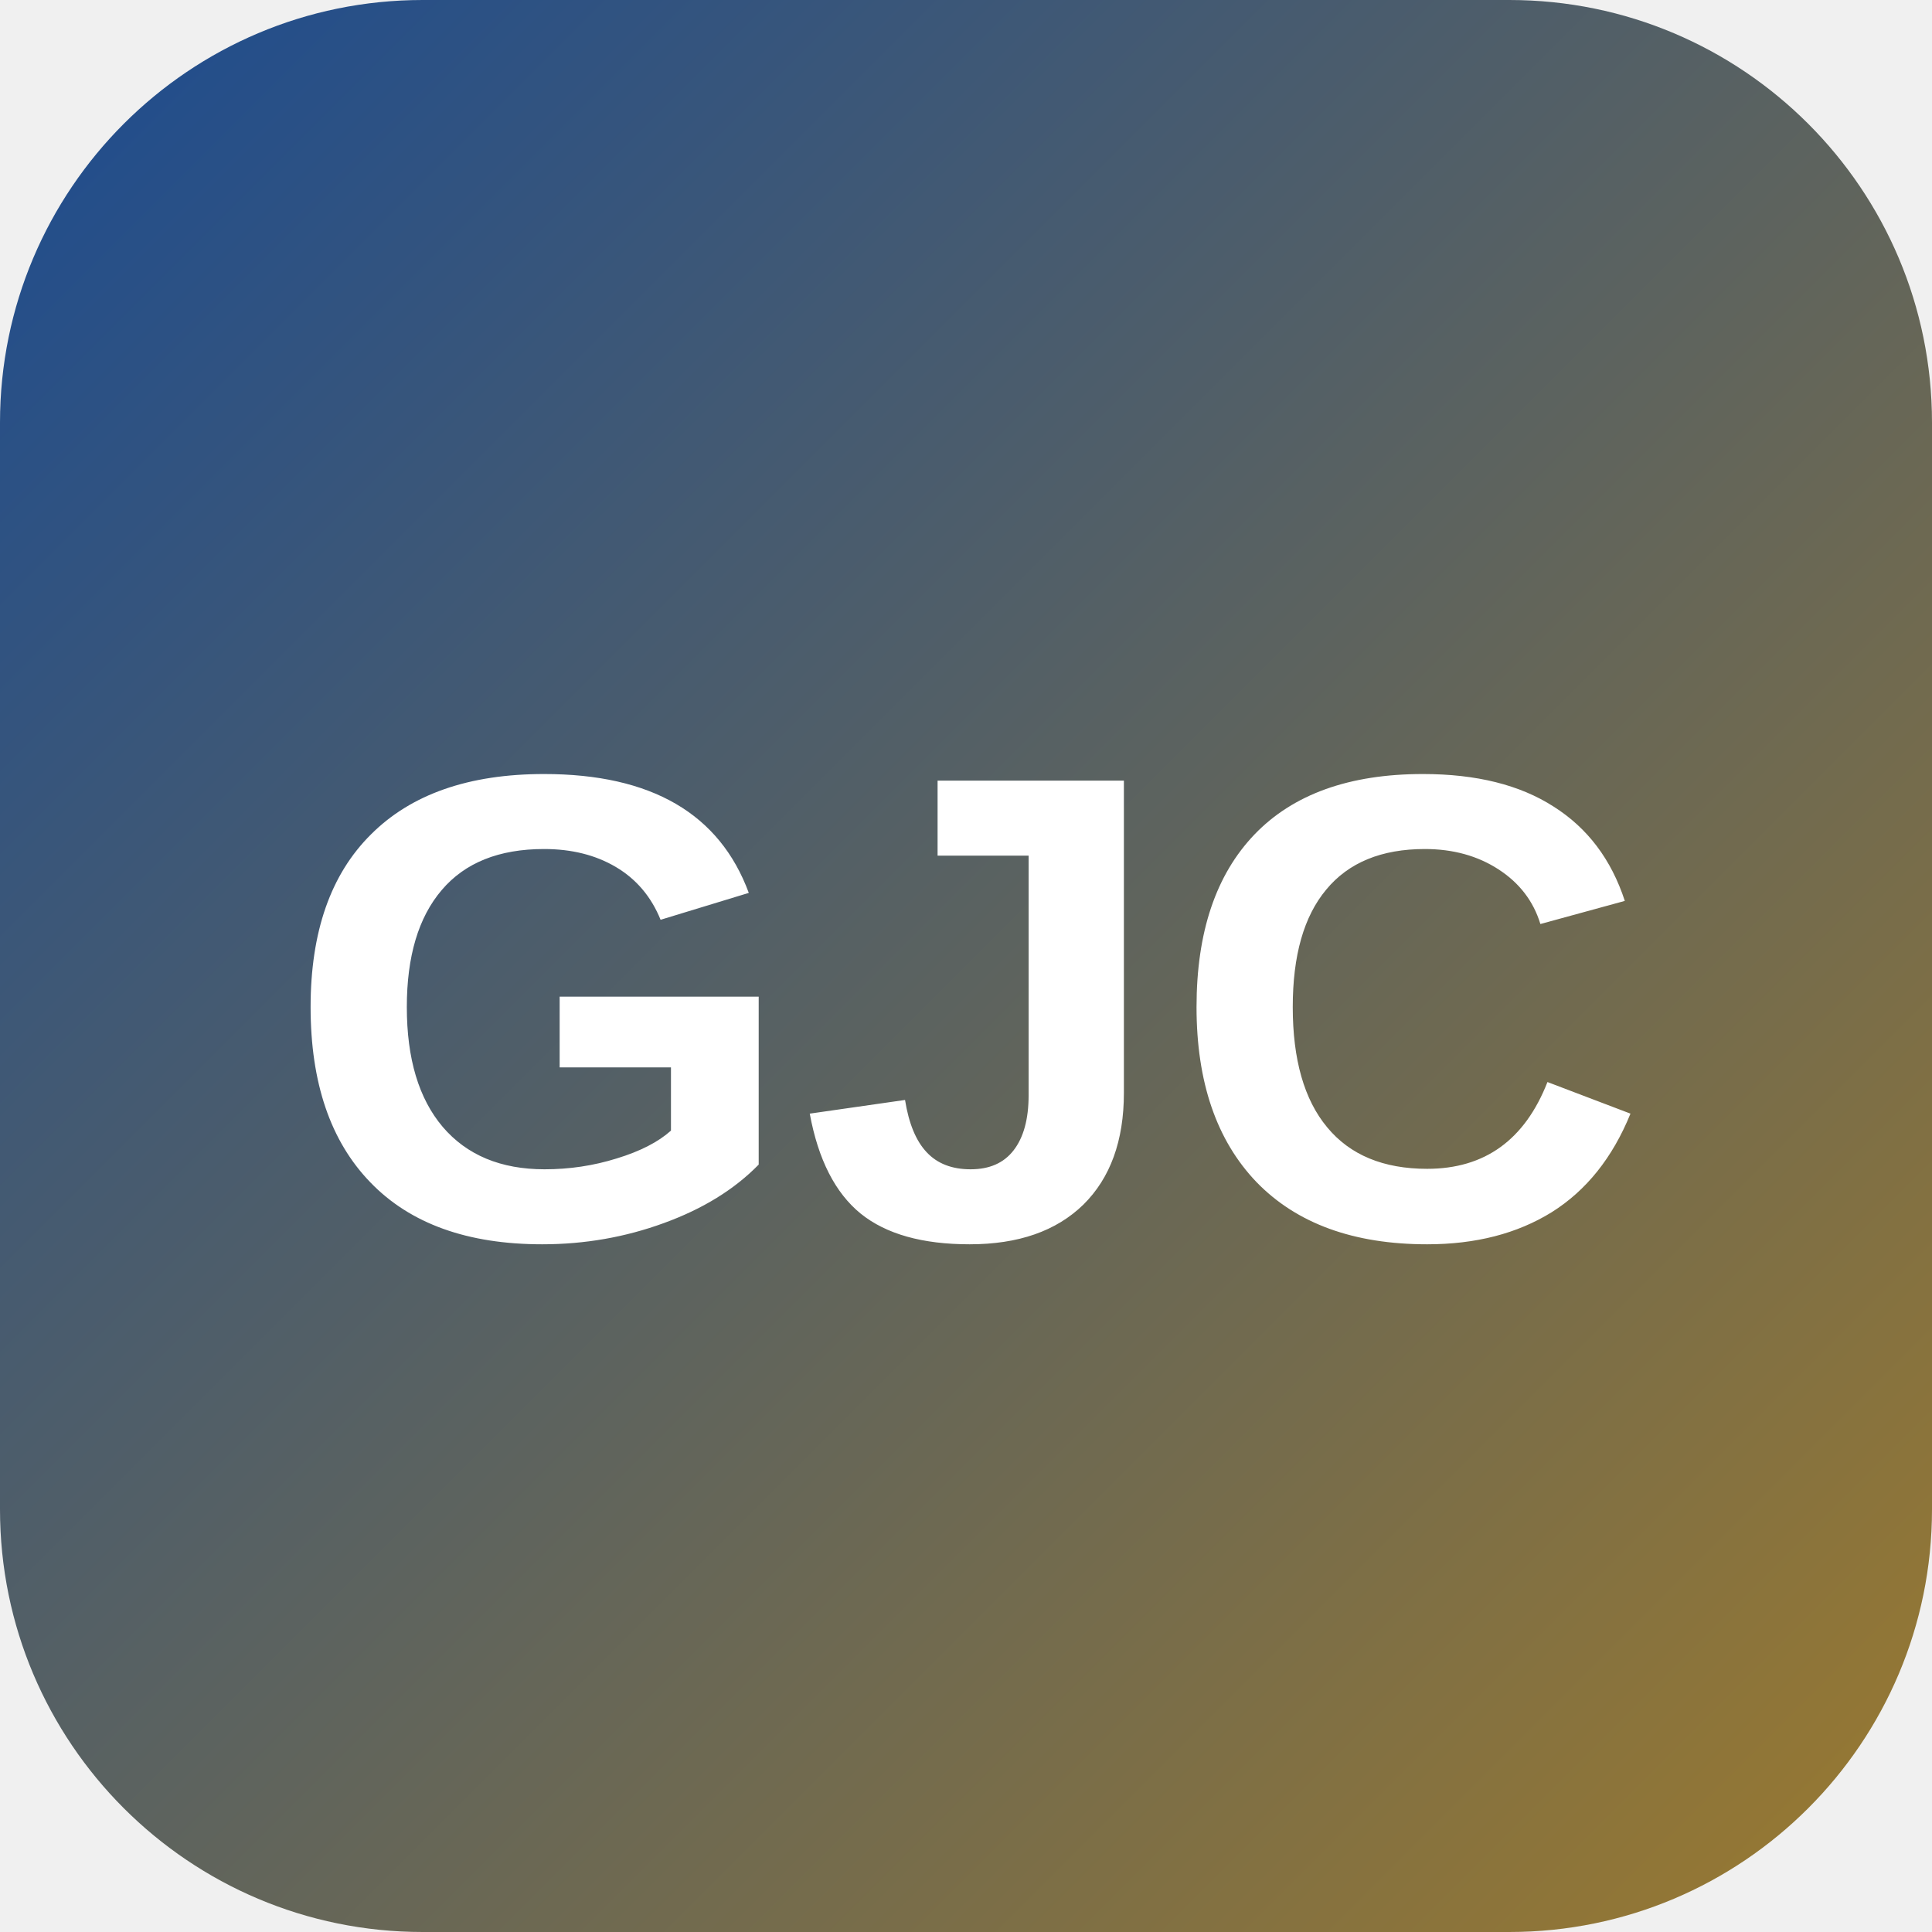
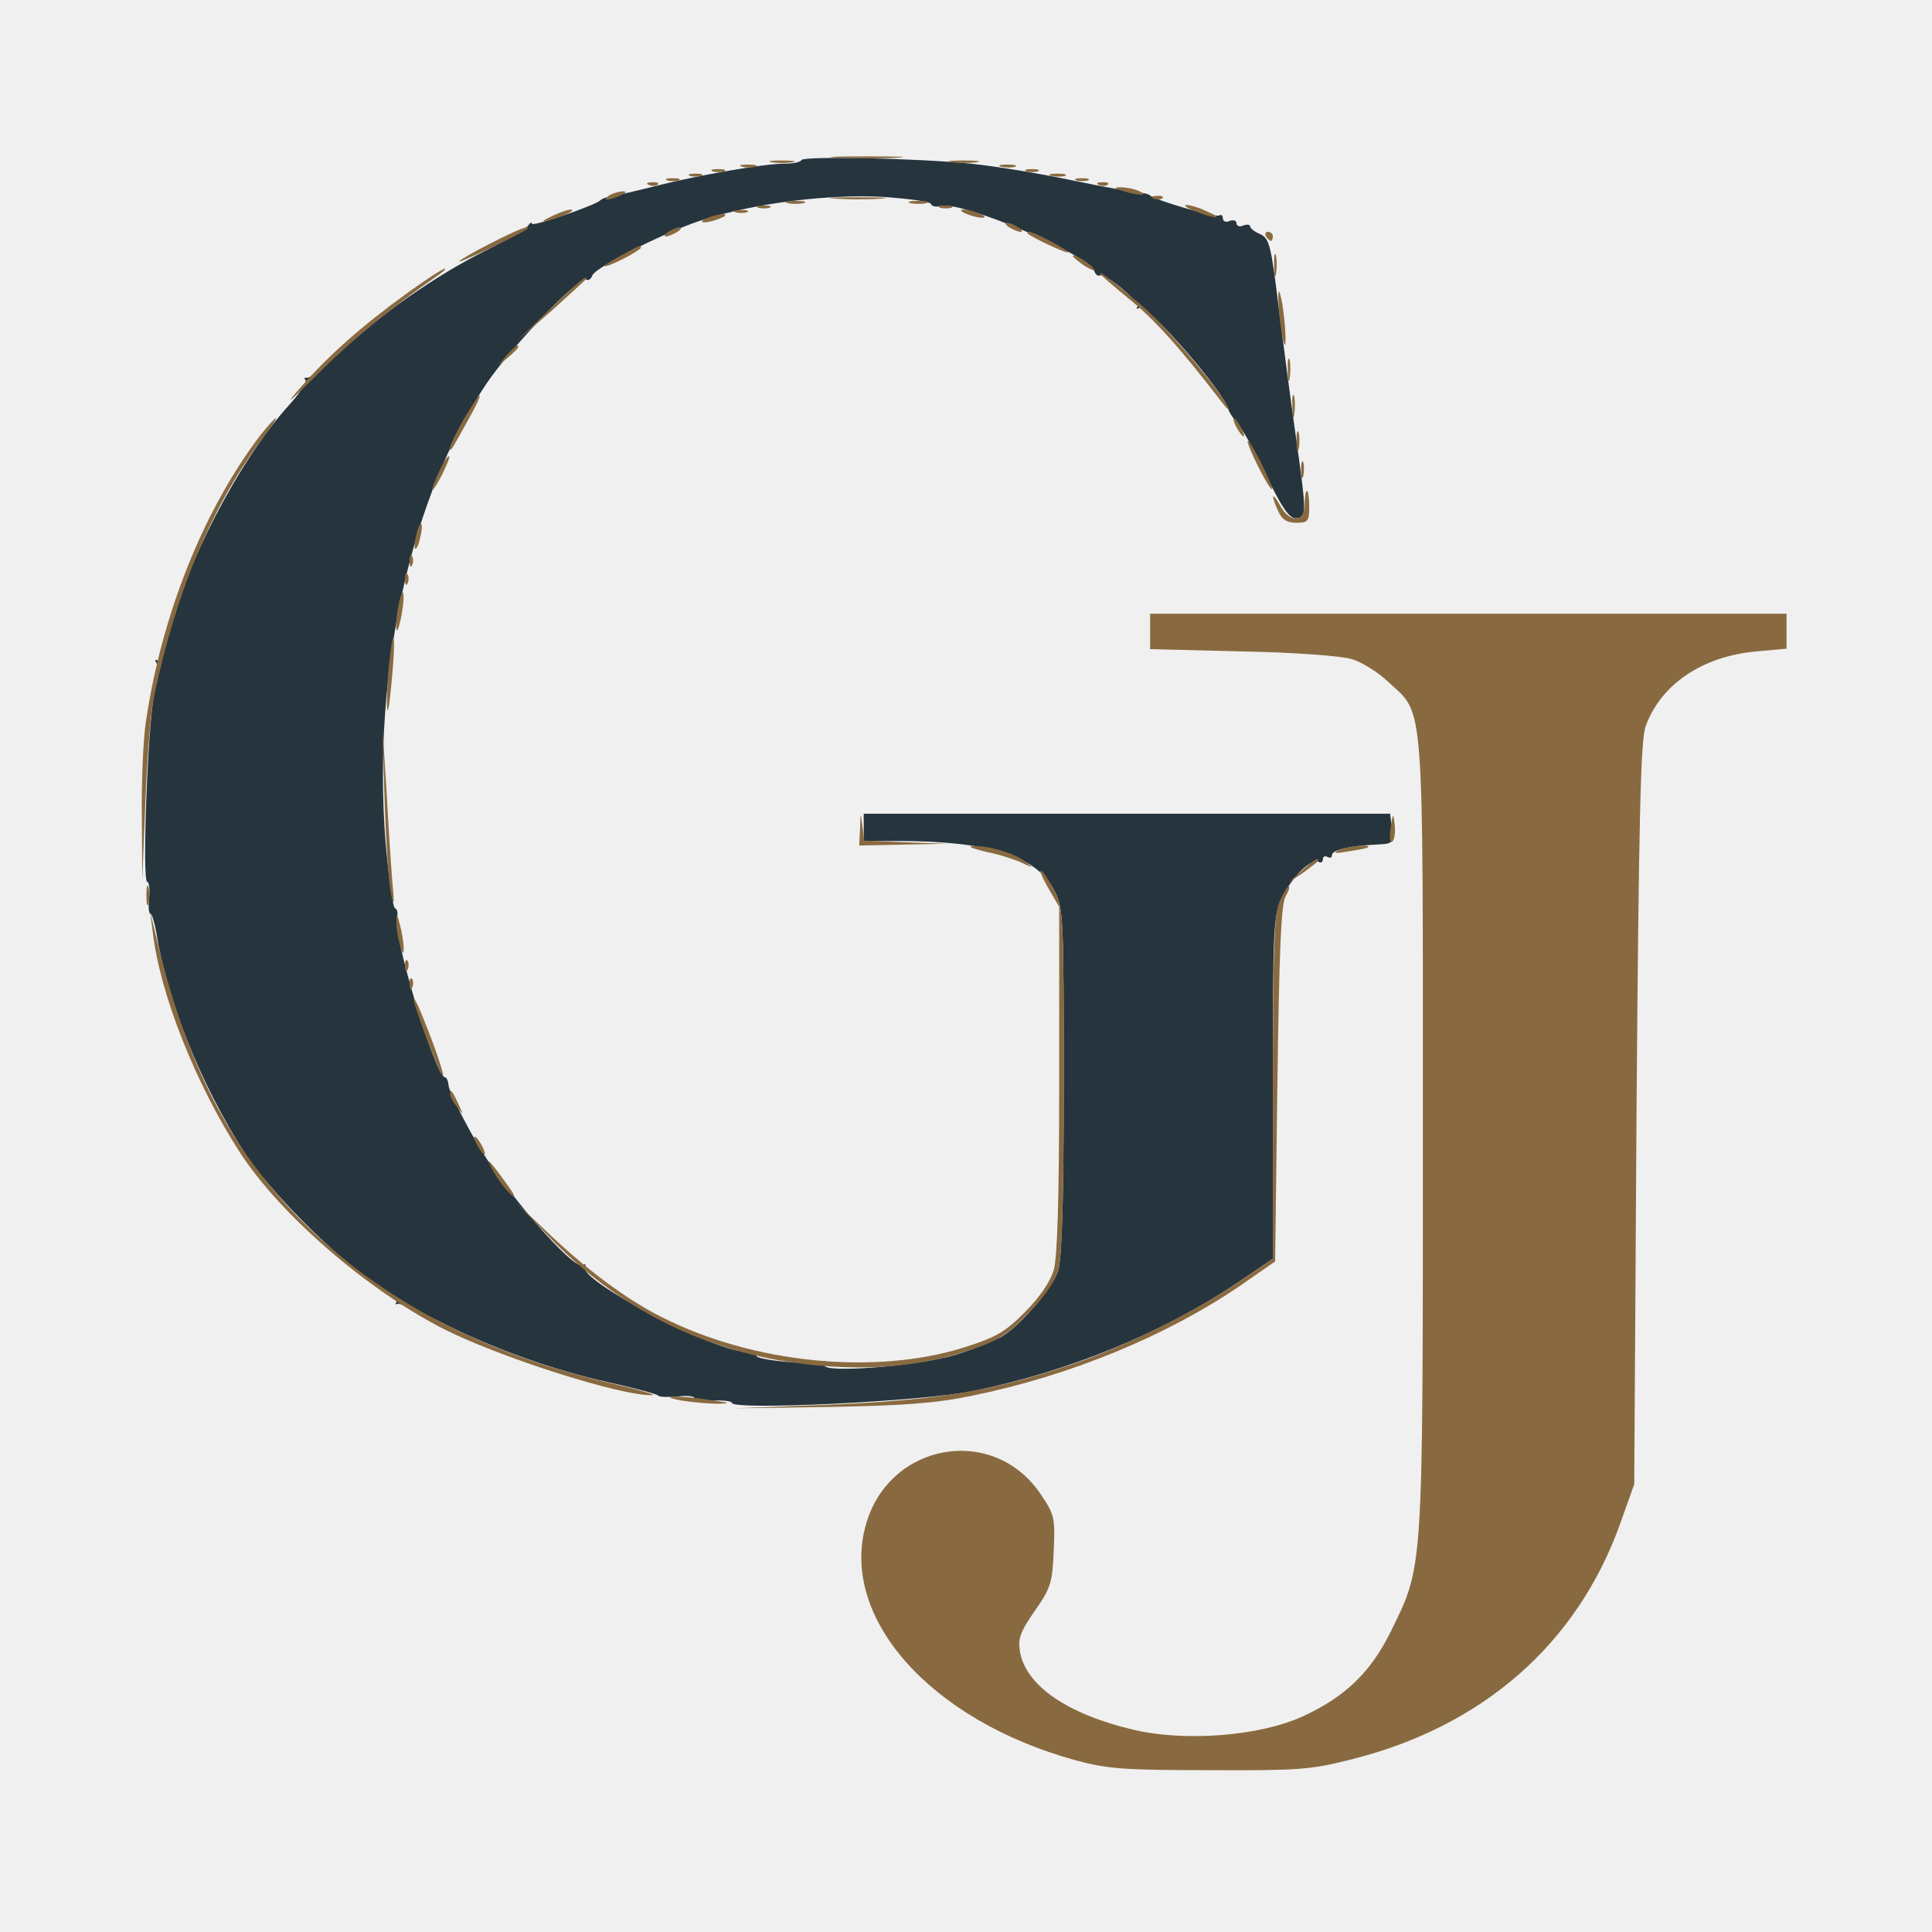
- <svg xmlns="http://www.w3.org/2000/svg" viewBox="0 0 64 64">
-   <defs>
-     <linearGradient id="g" x1="0%" y1="0%" x2="100%" y2="100%">
-       <stop offset="0%" stop-color="#1B4B91" />
-       <stop offset="100%" stop-color="#9C7A2E" />
-     </linearGradient>
-   </defs>
-   <rect width="64" height="64" rx="14" fill="url(#g)" />
-   <text x="32" y="41" text-anchor="middle" font-family="Arial, sans-serif" font-weight="700" font-size="22" fill="#FFFFFF">GJC</text>
+ <svg xmlns="http://www.w3.org/2000/svg" viewBox="0 0 425 425">
+   <g transform="translate(0,425) scale(0.1,-0.1)" fill="#26343E" stroke="none">
+     <path d="M1763 3898 c-2 -5 -19 -8 -37 -8 -46 0 -194 -26 -291 -51 -44 -11 -87 -21 -95 -22 -8 -1 -17 -5 -20 -8 -9 -10 -150 -59 -150 -51 0 4 -4 2 -8 -4 -4 -6 -47 -32 -97 -57 -106 -53 -228 -138 -317 -222 -34 -32 -67 -58 -73 -56 -5 1 -7 -1 -3 -5 4 -3 -12 -29 -37 -56 -110 -122 -230 -354 -266 -511 -7 -33 -16 -54 -22 -50 -6 3 -7 1 -3 -5 4 -7 2 -38 -5 -69 -14 -72 -27 -413 -15 -413 4 0 6 -16 4 -35 -2 -19 -1 -35 3 -35 3 0 9 -19 13 -42 23 -148 99 -336 193 -482 54 -84 196 -227 280 -283 34 -22 59 -44 55 -48 -4 -4 -2 -5 3 -3 6 1 46 -16 90 -38 110 -57 250 -108 375 -135 58 -13 106 -26 108 -29 1 -3 21 -4 43 -2 23 3 39 0 36 -4 -3 -5 15 -7 39 -5 24 1 44 -1 44 -5 0 -17 419 3 530 26 212 43 419 128 586 241 l74 50 0 376 c0 361 1 378 21 420 22 45 65 87 80 77 5 -3 9 0 9 6 0 6 5 8 10 5 6 -3 10 -2 10 4 0 11 37 20 95 23 40 2 40 2 37 35 l-4 33 -579 0 -579 0 0 -30 0 -30 73 0 c204 0 308 -33 347 -110 19 -37 20 -59 20 -416 0 -266 -4 -389 -12 -418 -15 -50 -120 -161 -144 -152 -8 3 -13 2 -10 -3 3 -4 -29 -18 -71 -31 -87 -26 -301 -42 -289 -22 5 8 1 10 -9 6 -19 -8 -147 5 -141 14 2 4 -10 8 -28 9 -74 4 -366 159 -349 186 3 6 1 7 -5 4 -20 -13 -174 165 -235 272 -32 56 -59 111 -60 122 -1 10 -4 19 -8 19 -21 0 -115 314 -106 351 3 10 1 19 -4 21 -5 2 -14 68 -21 147 -29 374 55 757 222 1007 55 81 205 238 220 229 4 -3 10 1 13 9 7 19 169 100 248 124 115 36 273 55 389 49 58 -4 106 -10 108 -16 2 -5 11 -7 21 -4 45 12 324 -106 338 -143 3 -8 8 -12 12 -10 11 7 91 -60 83 -69 -4 -5 -2 -5 5 -2 16 10 186 -185 195 -223 2 -7 11 -21 20 -31 10 -10 38 -61 63 -114 35 -72 51 -95 65 -95 25 0 25 7 0 184 -11 77 -28 206 -38 286 -16 131 -20 146 -40 155 -12 5 -22 13 -22 17 0 4 -7 5 -15 2 -8 -4 -15 -1 -15 5 0 6 -7 8 -15 5 -8 -4 -15 -1 -15 6 0 6 -4 9 -8 6 -9 -5 -142 34 -152 44 -3 3 -14 6 -25 6 -11 1 -78 13 -150 28 -71 15 -170 31 -220 36 -117 12 -366 17 -372 8z" />
+   </g>
+   <g transform="translate(0,425) scale(0.1,-0.1)" fill="#896A40" stroke="none">
+     <path d="M1843 3903 c37 -2 96 -2 130 0 34 2 4 3 -68 3 -71 0 -99 -1 -62 -3z M1698 3893 c12 -2 32 -2 45 0 12 2 2 4 -23 4 -25 0 -35 -2 -22 -4z M2093 3893 c15 -2 39 -2 55 0 15 2 2 4 -28 4 -30 0 -43 -2 -27 -4z M1633 3883 c9 -2 23 -2 30 0 6 3 -1 5 -18 5 -16 0 -22 -2 -12 -5z M2203 3883 c9 -2 23 -2 30 0 6 3 -1 5 -18 5 -16 0 -22 -2 -12 -5z M1568 3873 c6 -2 18 -2 25 0 6 3 1 5 -13 5 -14 0 -19 -2 -12 -5z M2258 3873 c6 -2 18 -2 25 0 6 3 1 5 -13 5 -14 0 -19 -2 -12 -5z M1518 3863 c6 -2 18 -2 25 0 6 3 1 5 -13 5 -14 0 -19 -2 -12 -5z M2313 3863 c9 -2 23 -2 30 0 6 3 -1 5 -18 5 -16 0 -22 -2 -12 -5z M1468 3853 c6 -2 18 -2 25 0 6 3 1 5 -13 5 -14 0 -19 -2 -12 -5z M2368 3853 c6 -2 18 -2 25 0 6 3 1 5 -13 5 -14 0 -19 -2 -12 -5z M1428 3843 c7 -3 16 -2 19 1 4 3 -2 6 -13 5 -11 0 -14 -3 -6 -6z M2418 3843 c7 -3 16 -2 19 1 4 3 -2 6 -13 5 -11 0 -14 -3 -6 -6z M2470 3830 c34 -11 60 -11 35 0 -11 5 -29 8 -40 8 -16 0 -15 -2 5 -8z M1340 3820 c-18 -12 -2 -12 25 0 13 6 15 9 5 9 -8 0 -22 -4 -30 -9z M1838 3813 c29 -2 74 -2 100 0 26 2 2 3 -53 3 -55 0 -76 -1 -47 -3z M2538 3813 c7 -3 16 -2 19 1 4 3 -2 6 -13 5 -11 0 -14 -3 -6 -6z M1733 3803 c9 -2 25 -2 35 0 9 3 1 5 -18 5 -19 0 -27 -2 -17 -5z M2003 3803 c9 -2 25 -2 35 0 9 3 1 5 -18 5 -19 0 -27 -2 -17 -5z M1668 3793 c6 -2 18 -2 25 0 6 3 1 5 -13 5 -14 0 -19 -2 -12 -5z M2068 3793 c6 -2 18 -2 25 0 6 3 1 5 -13 5 -14 0 -19 -2 -12 -5z M2630 3785 c46 -18 64 -17 25 0 -16 8 -37 14 -45 14 -8 0 1 -7 20 -14z M1215 3775 c-25 -12 -26 -14 -5 -9 28 7 60 23 45 23 -5 0 -23 -6 -40 -14z M1618 3783 c6 -2 18 -2 25 0 6 3 1 5 -13 5 -14 0 -19 -2 -12 -5z M2125 3780 c11 -5 27 -9 35 -9 9 0 8 4 -5 9 -11 5 -27 9 -35 9 -9 0 -8 -4 5 -9z M1555 3770 c-13 -5 -14 -9 -5 -9 8 0 24 4 35 9 13 5 14 9 5 9 -8 0 -24 -4 -35 -9z M2220 3750 c8 -5 20 -10 25 -10 6 0 3 5 -5 10 -8 5 -19 10 -25 10 -5 0 -3 -5 5 -10z M1078 3714 c-38 -19 -68 -37 -68 -39 0 -5 139 62 149 71 14 13 -23 -2 -81 -32z M1470 3740 c-8 -5 -10 -10 -5 -10 6 0 17 5 25 10 8 5 11 10 5 10 -5 0 -17 -5 -25 -10z M2261 3736 c10 -9 89 -46 89 -41 0 5 -75 45 -86 45 -4 0 -5 -2 -3 -4z M2785 3730 c3 -5 8 -10 11 -10 2 0 4 5 4 10 0 6 -5 10 -11 10 -5 0 -7 -4 -4 -10z M1368 3689 c-21 -11 -38 -22 -38 -24 0 -3 18 4 40 15 22 11 40 23 40 25 0 7 0 7 -42 -16z M2803 3665 c0 -22 2 -30 4 -17 2 12 2 30 0 40 -3 9 -5 -1 -4 -23z M2360 3687 c0 -3 12 -12 26 -22 15 -9 23 -12 20 -6 -7 11 -46 35 -46 28z M894 3604 c-98 -71 -172 -136 -237 -211 -33 -38 -20 -27 39 31 76 77 166 150 264 218 14 9 22 17 19 17 -4 1 -42 -24 -85 -55z M2420 3648 c0 -2 29 -27 63 -55 55 -44 112 -107 205 -228 13 -17 19 -21 13 -10 -20 41 -143 185 -194 227 -68 57 -87 71 -87 66z M1209 3569 l-74 -71 78 68 c42 38 77 70 77 71 0 8 -12 -2 -81 -68z M2812 3595 c0 -16 3 -50 7 -75 6 -33 9 -37 9 -15 0 17 -3 50 -7 75 -6 33 -9 37 -9 15z M1114 3468 l-19 -23 23 19 c21 18 27 26 19 26 -2 0 -12 -10 -23 -22z M2833 3435 c0 -22 2 -30 4 -17 2 12 2 30 0 40 -3 9 -5 -1 -4 -23z M2843 3355 c0 -22 2 -30 4 -17 2 12 2 30 0 40 -3 9 -5 -1 -4 -23z M1020 3328 c-16 -29 -30 -57 -30 -62 0 -12 1 -10 38 57 18 31 30 57 27 57 -2 0 -18 -24 -35 -52z M573 3293 c-124 -163 -217 -393 -252 -630 -6 -39 -10 -134 -9 -210 l1 -138 7 175 c4 96 12 199 19 228 49 234 130 426 244 575 16 20 26 37 24 37 -3 0 -18 -17 -34 -37z M2720 3310 c6 -11 13 -20 16 -20 2 0 0 9 -6 20 -6 11 -13 20 -16 20 -2 0 0 -9 6 -20z M2852 3280 c0 -19 2 -27 5 -17 2 9 2 25 0 35 -3 9 -5 1 -5 -18z M2767 3225 c15 -30 29 -53 31 -51 4 5 -46 106 -53 106 -3 0 7 -25 22 -55z M967 3215 c-24 -50 -20 -58 4 -12 11 22 19 41 17 43 -3 2 -12 -12 -21 -31z M2862 3215 c0 -16 2 -22 5 -12 2 9 2 23 0 30 -3 6 -5 -1 -5 -18z M2870 3140 c0 -40 -33 -41 -54 -2 -18 32 -21 24 -4 -13 8 -18 19 -25 40 -25 25 0 28 3 28 35 0 19 -2 35 -5 35 -3 0 -5 -13 -5 -30z M916 3074 c-4 -14 -5 -28 -3 -31 3 -2 8 8 11 23 4 14 5 28 3 31 -3 2 -8 -8 -11 -23z M901 3014 c0 -11 3 -14 6 -6 3 7 2 16 -1 19 -3 4 -6 -2 -5 -13z M891 2974 c0 -11 3 -14 6 -6 3 7 2 16 -1 19 -3 4 -6 -2 -5 -13z M875 2910 c-4 -23 -5 -43 -2 -46 2 -3 7 14 11 37 4 23 5 44 2 46 -2 2 -7 -14 -11 -37z M2530 2861 l0 -39 203 -5 c113 -2 219 -10 241 -17 21 -6 58 -29 81 -51 79 -73 75 -23 75 -998 0 -969 1 -943 -70 -1089 -45 -91 -101 -145 -195 -188 -94 -43 -258 -56 -372 -29 -144 34 -235 96 -249 170 -5 30 -1 43 32 91 36 51 39 63 42 133 3 71 2 79 -28 123 -103 155 -333 116 -385 -65 -59 -205 141 -431 460 -519 70 -19 106 -22 295 -22 194 -1 224 1 310 23 291 72 499 254 594 519 l31 87 5 815 c5 651 9 822 20 852 33 92 124 154 243 165 l67 6 0 38 0 39 -700 0 -700 0 0 -39z M857 2800 c-4 -30 -6 -75 -6 -100 1 -27 5 -9 10 45 10 99 6 142 -4 55z M846 2490 c3 -91 9 -183 14 -205 7 -32 8 -26 3 26 -3 36 -9 129 -13 205 l-9 139 5 -165z M1892 2428 l-2 -38 98 2 97 2 -92 3 -92 4 -4 32 c-4 31 -4 31 -5 -5z M3059 2428 c-3 -22 -1 -34 4 -29 5 5 7 21 5 37 -3 27 -4 26 -9 -8z M2170 2376 c30 -6 66 -18 80 -25 24 -11 24 -11 5 4 -23 18 -80 35 -115 34 -14 0 0 -6 30 -13z M2945 2380 c-14 -7 -8 -8 20 -3 22 3 42 7 44 9 9 8 -45 2 -64 -6z M2863 2334 l-28 -25 33 22 c17 13 32 24 32 26 0 8 -11 1 -37 -23z M2305 2298 l25 -43 0 -379 c0 -268 -4 -391 -12 -420 -8 -26 -31 -60 -64 -93 -43 -43 -63 -55 -133 -77 -197 -62 -465 -35 -666 67 -74 37 -159 100 -240 176 l-80 76 70 -73 c156 -162 346 -257 567 -283 130 -15 245 -6 349 27 72 23 90 33 139 83 36 36 60 70 68 97 8 29 12 152 12 418 0 356 -1 379 -20 416 -11 21 -24 41 -29 45 -6 3 1 -14 14 -37z M322 2280 c0 -19 2 -27 5 -17 2 9 2 25 0 35 -3 9 -5 1 -5 -18z M2814 2265 c-11 -28 -14 -105 -14 -409 l0 -375 -74 -50 c-106 -72 -255 -145 -376 -185 -172 -57 -291 -76 -525 -86 l-210 -8 210 3 c165 3 233 8 315 25 215 44 428 132 590 243 l75 52 5 390 c4 292 8 396 18 413 7 12 10 22 7 22 -3 0 -13 -16 -21 -35z M336 2200 c15 -134 94 -334 191 -484 89 -138 282 -305 452 -391 124 -62 390 -147 456 -144 11 0 -29 12 -90 26 -277 63 -505 182 -677 353 -164 164 -260 352 -327 640 l-11 45 6 -45z M872 2220 c0 -14 4 -36 8 -50 6 -20 8 -21 8 -5 0 11 -4 34 -8 50 -7 27 -8 27 -8 5z M891 2124 c0 -11 3 -14 6 -6 3 7 2 16 -1 19 -3 4 -6 -2 -5 -13z M901 2084 c0 -11 3 -14 6 -6 3 7 2 16 -1 19 -3 4 -6 -2 -5 -13z M910 2052 c0 -16 61 -175 65 -170 2 2 -11 44 -30 93 -19 50 -34 84 -35 77z M990 1844 c0 -6 7 -19 16 -30 14 -18 14 -18 3 6 -14 31 -19 36 -19 24z M1050 1730 c6 -11 13 -20 16 -20 2 0 0 9 -6 20 -6 11 -13 20 -16 20 -2 0 0 -9 6 -20z M1086 1672 c10 -18 28 -41 38 -50 12 -10 8 0 -9 23 -40 56 -51 66 -29 27z M1500 1169 c25 -4 61 -7 80 -7 29 1 26 2 -15 8 -69 11 -126 10 -65 -1z" />
+   </g>
</svg>
